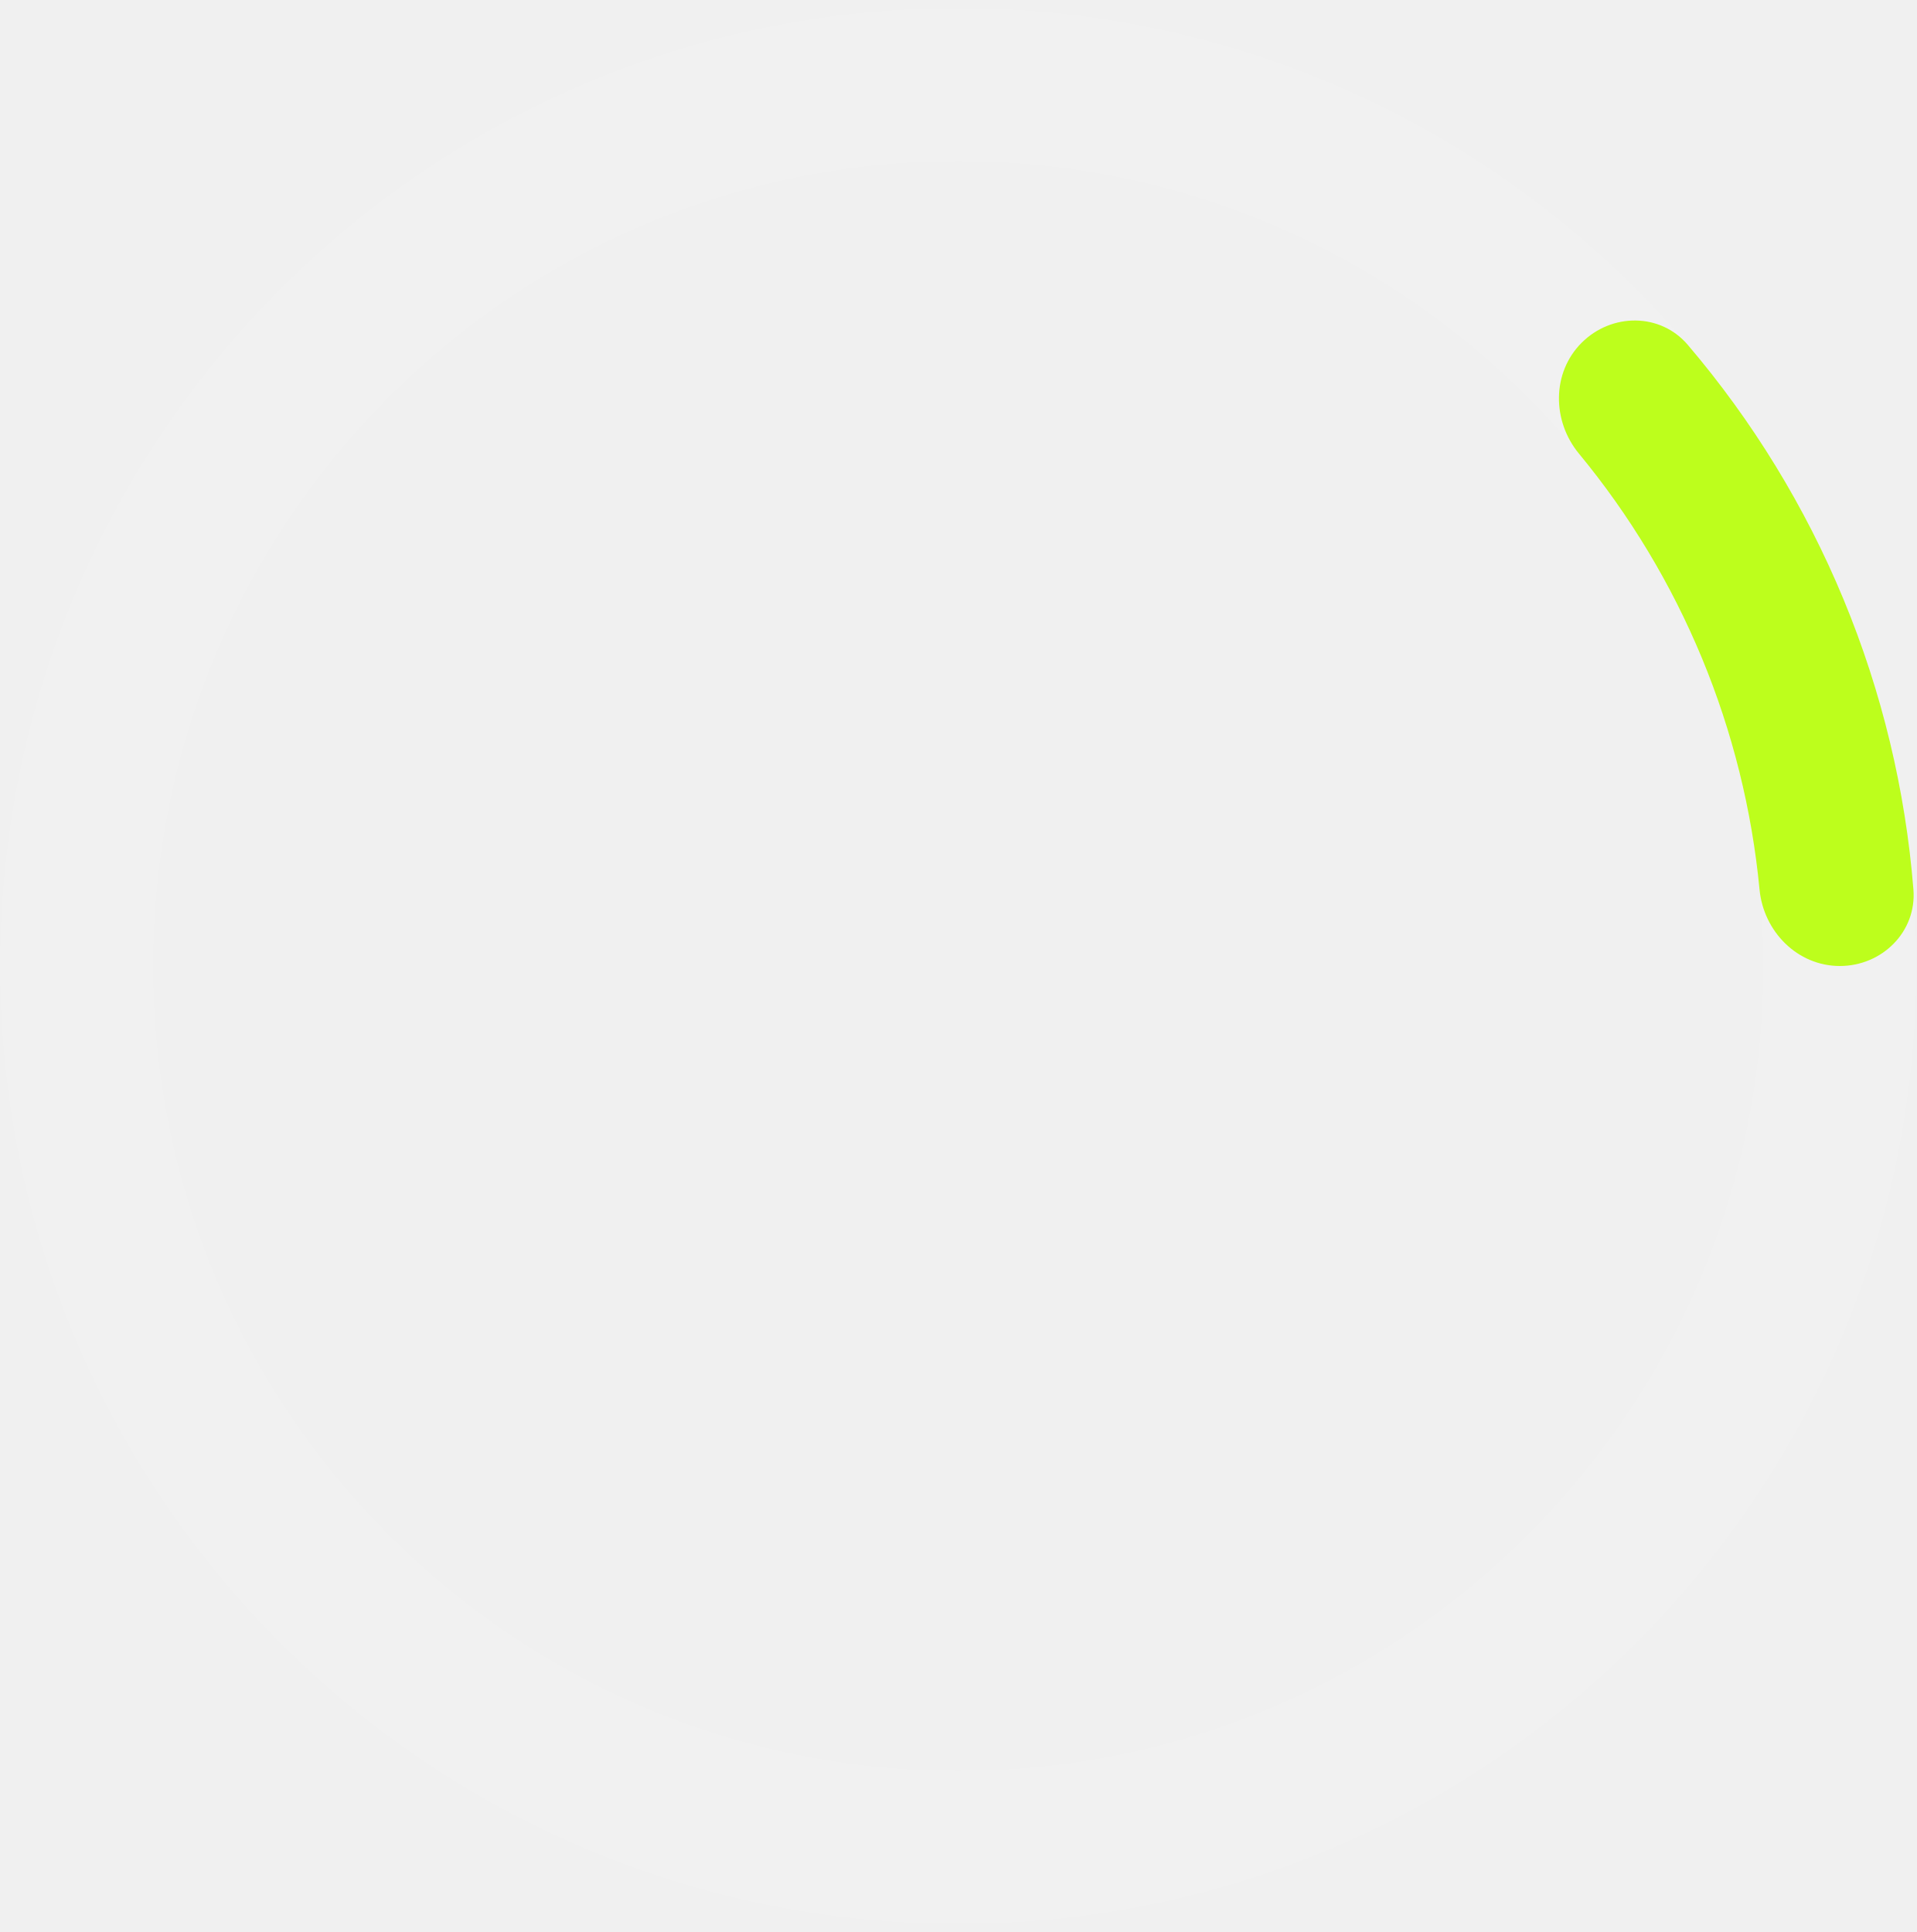
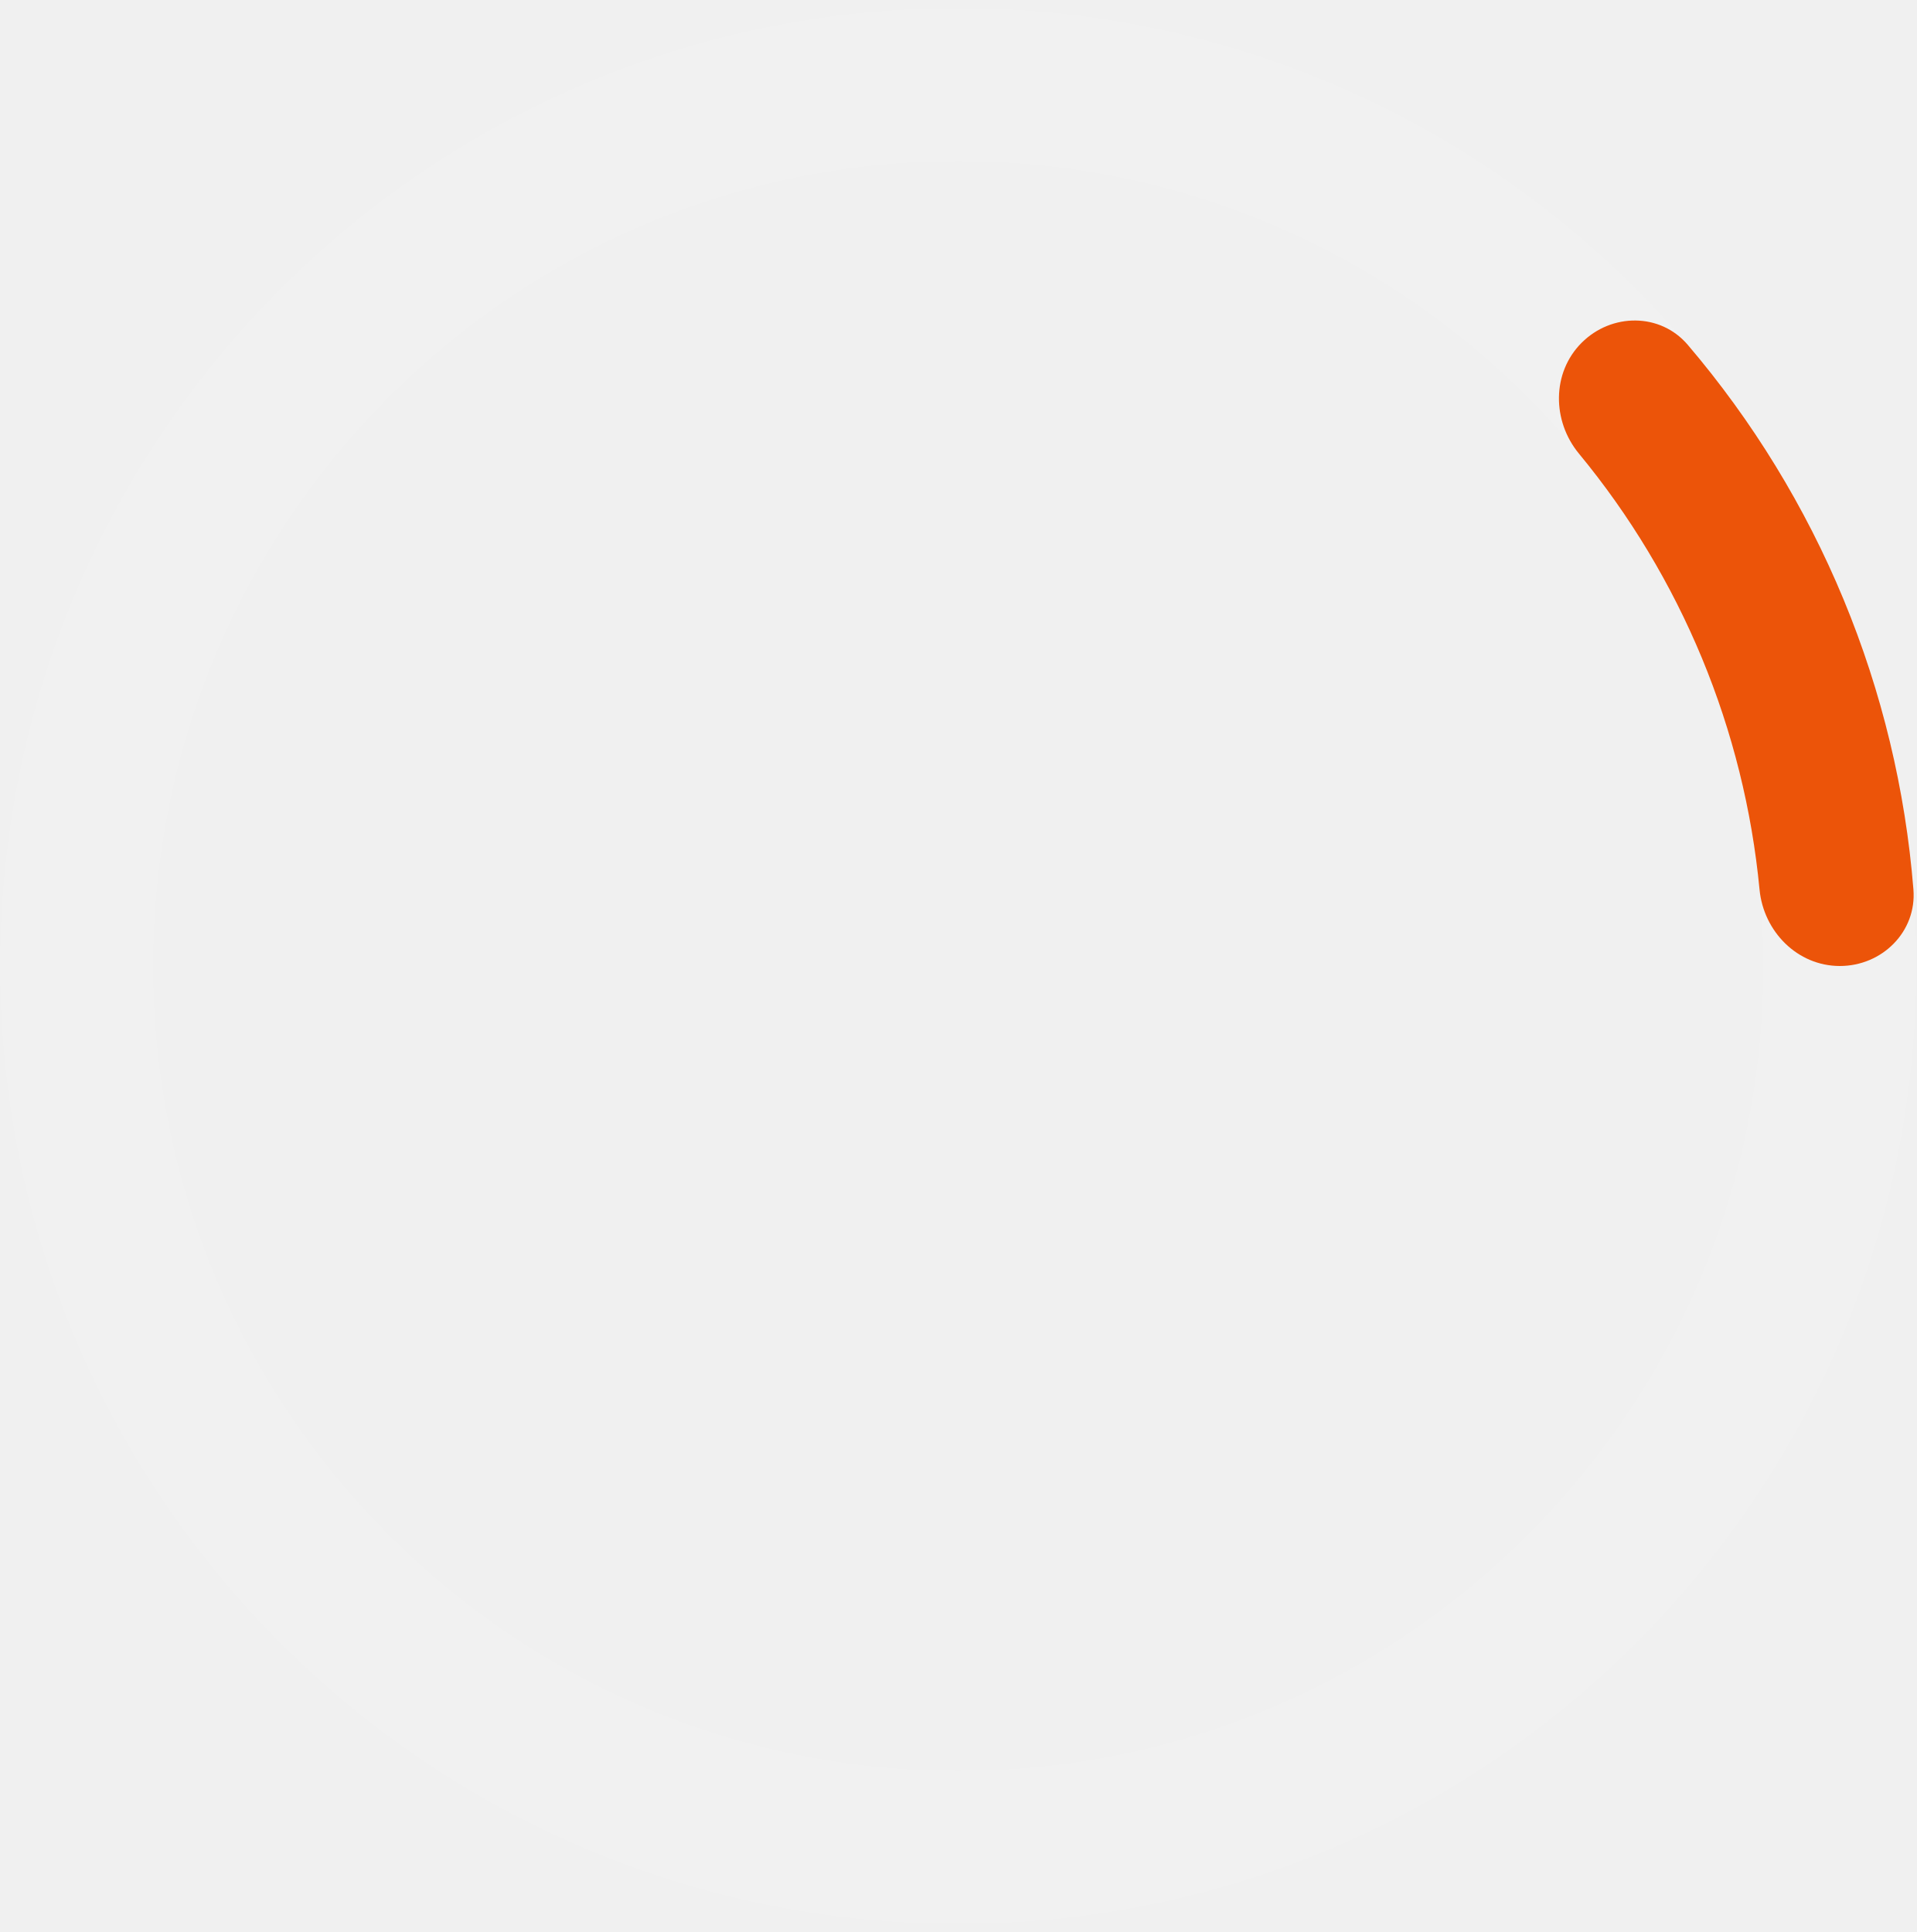
<svg xmlns="http://www.w3.org/2000/svg" width="120" height="121" viewBox="0 0 120 121" fill="none">
  <path d="M120 60.5C120 93.637 93.137 120.5 60 120.5C26.863 120.5 0 93.637 0 60.5C0 27.363 26.863 0.5 60 0.5C93.137 0.5 120 27.363 120 60.5ZM9.6 60.5C9.6 88.335 32.165 110.9 60 110.9C87.835 110.9 110.4 88.335 110.4 60.5C110.4 32.665 87.835 10.1 60 10.1C32.165 10.1 9.6 32.665 9.6 60.5Z" fill="white" fill-opacity="0.05" />
-   <path d="M115.2 60.5C117.851 60.5 120.02 58.347 119.808 55.705C119.308 49.468 117.835 43.338 115.433 37.539C113.031 31.74 109.738 26.363 105.681 21.6C103.963 19.581 100.907 19.593 99.032 21.468C97.158 23.342 97.178 26.368 98.866 28.412C102.048 32.266 104.644 36.579 106.564 41.213C108.483 45.846 109.696 50.732 110.172 55.707C110.424 58.346 112.549 60.5 115.2 60.5Z" fill="#BDFE1C" />
+   <path d="M115.2 60.5C117.851 60.5 120.02 58.347 119.808 55.705C119.308 49.468 117.835 43.338 115.433 37.539C113.031 31.74 109.738 26.363 105.681 21.6C103.963 19.581 100.907 19.593 99.032 21.468C97.158 23.342 97.178 26.368 98.866 28.412C102.048 32.266 104.644 36.579 106.564 41.213C108.483 45.846 109.696 50.732 110.172 55.707C110.424 58.346 112.549 60.5 115.2 60.5Z" fill="#EC5409" />
</svg>
